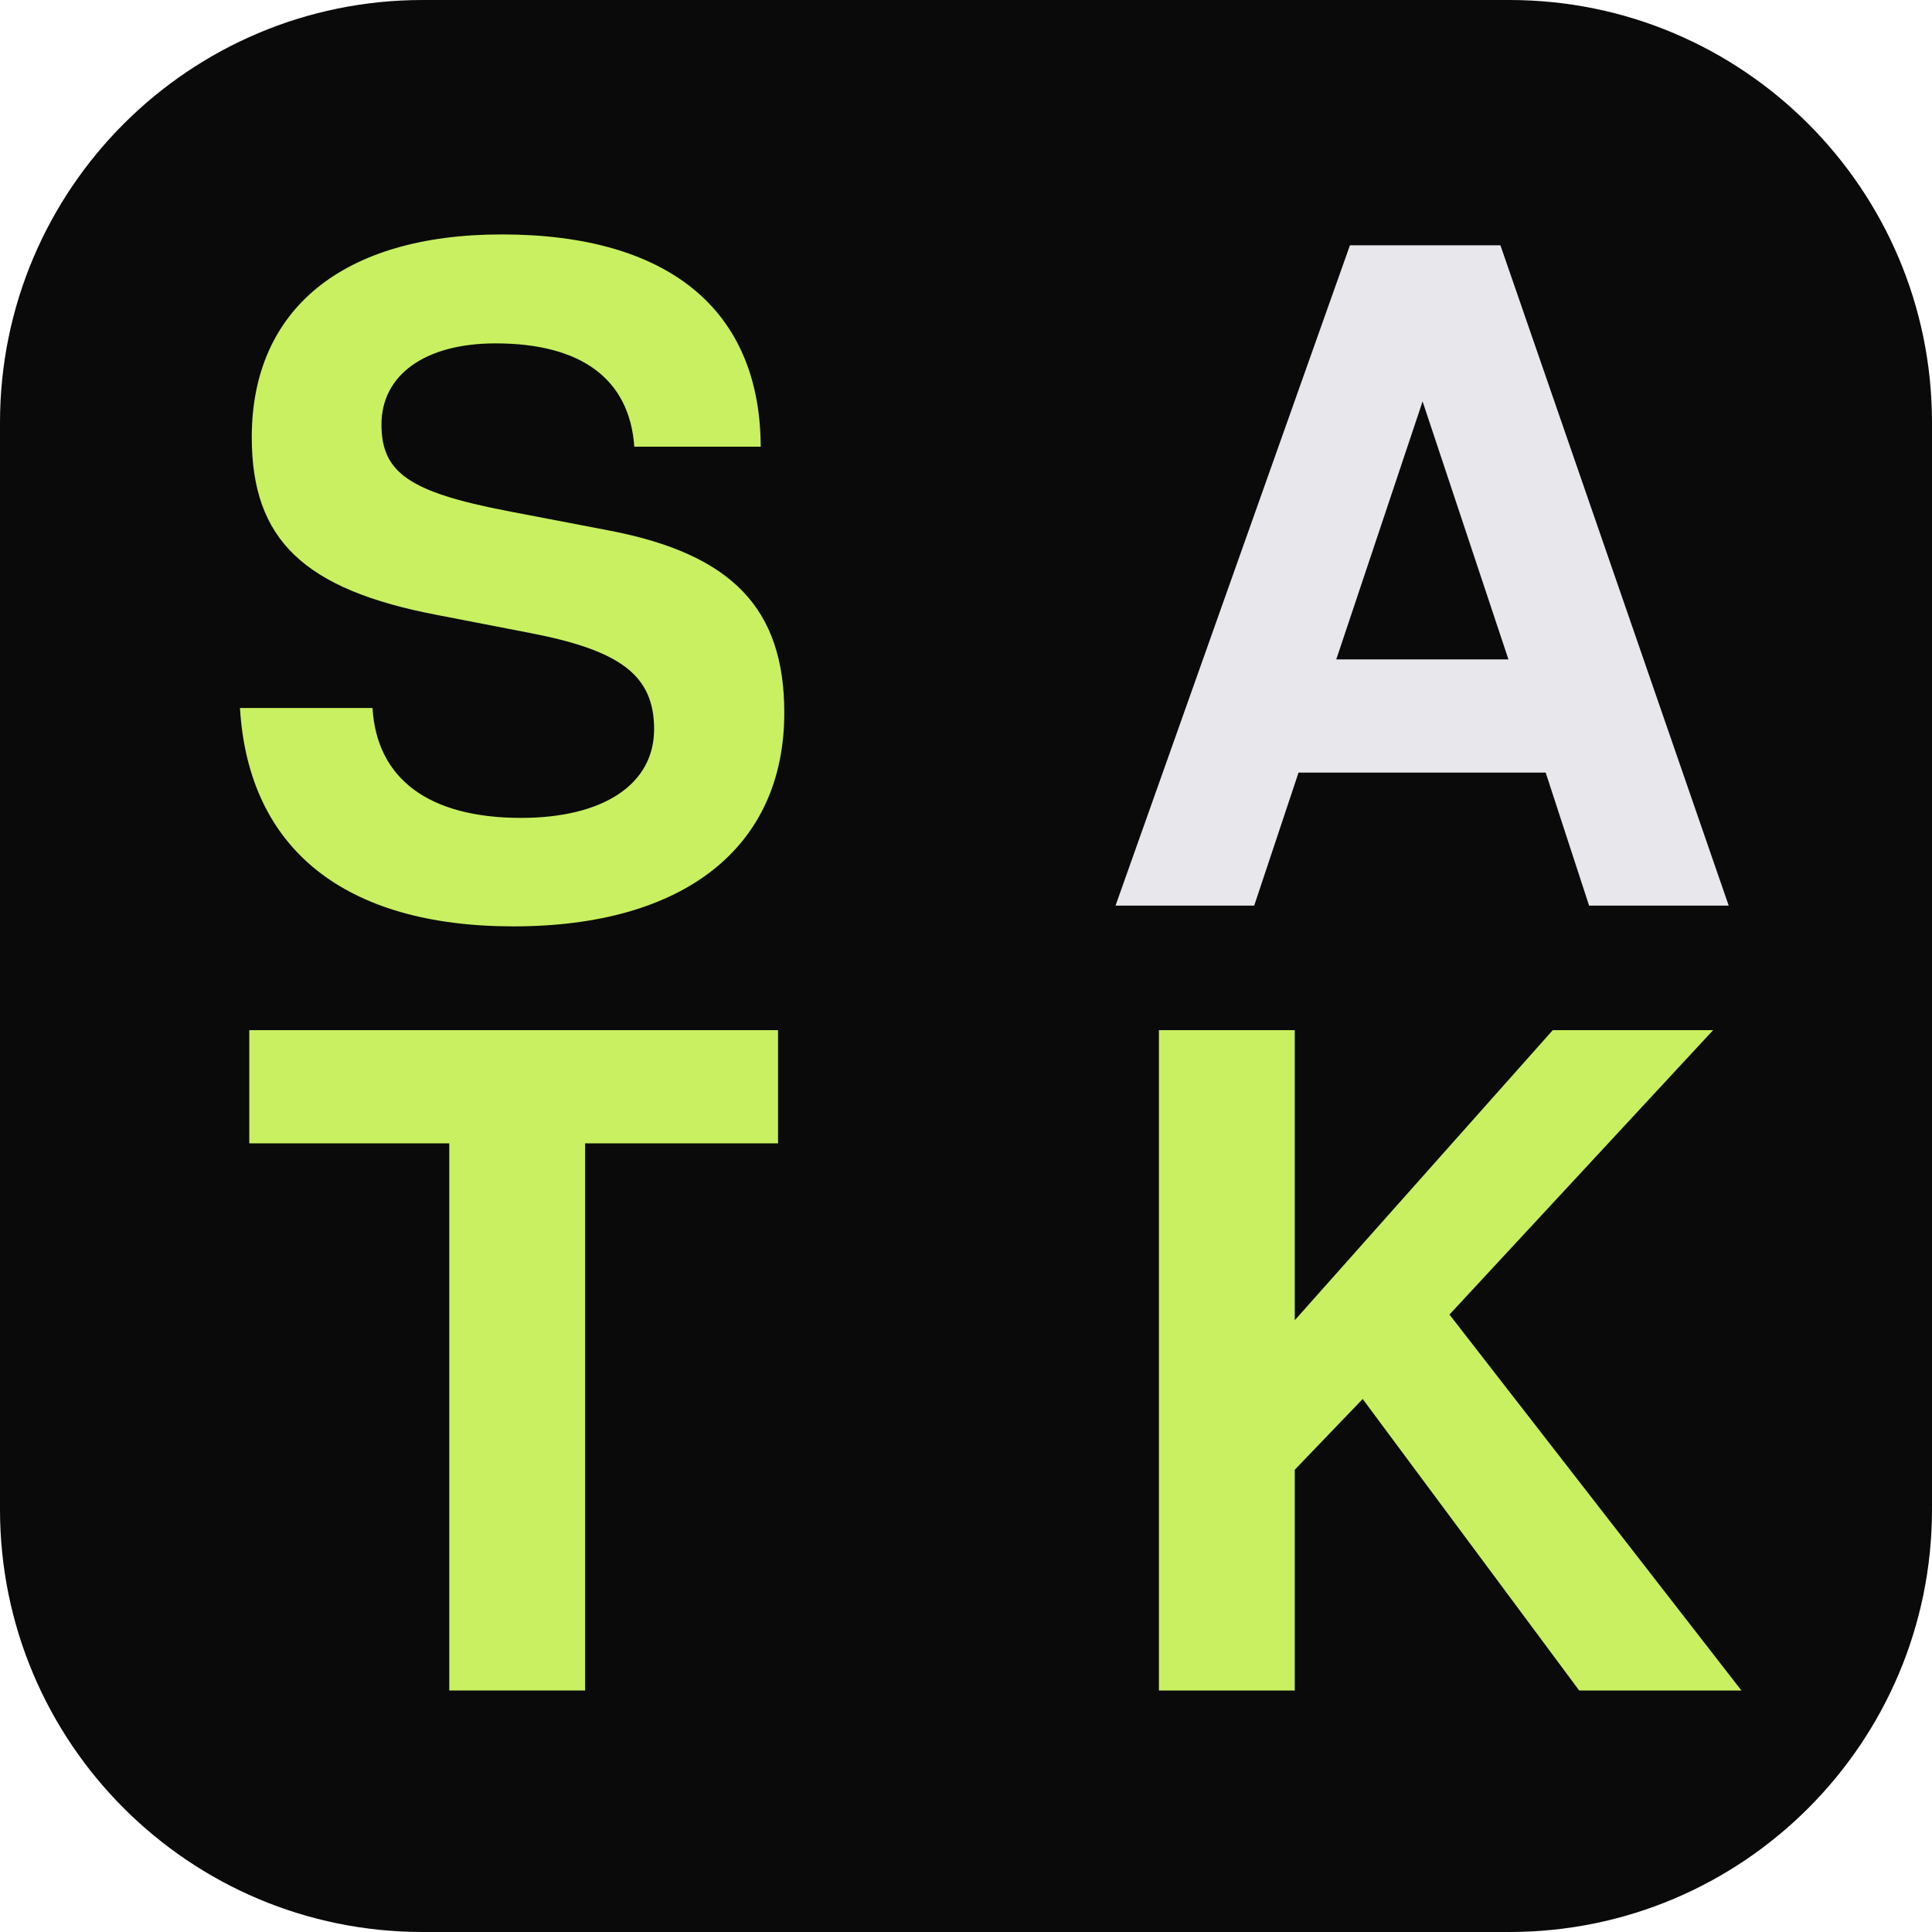
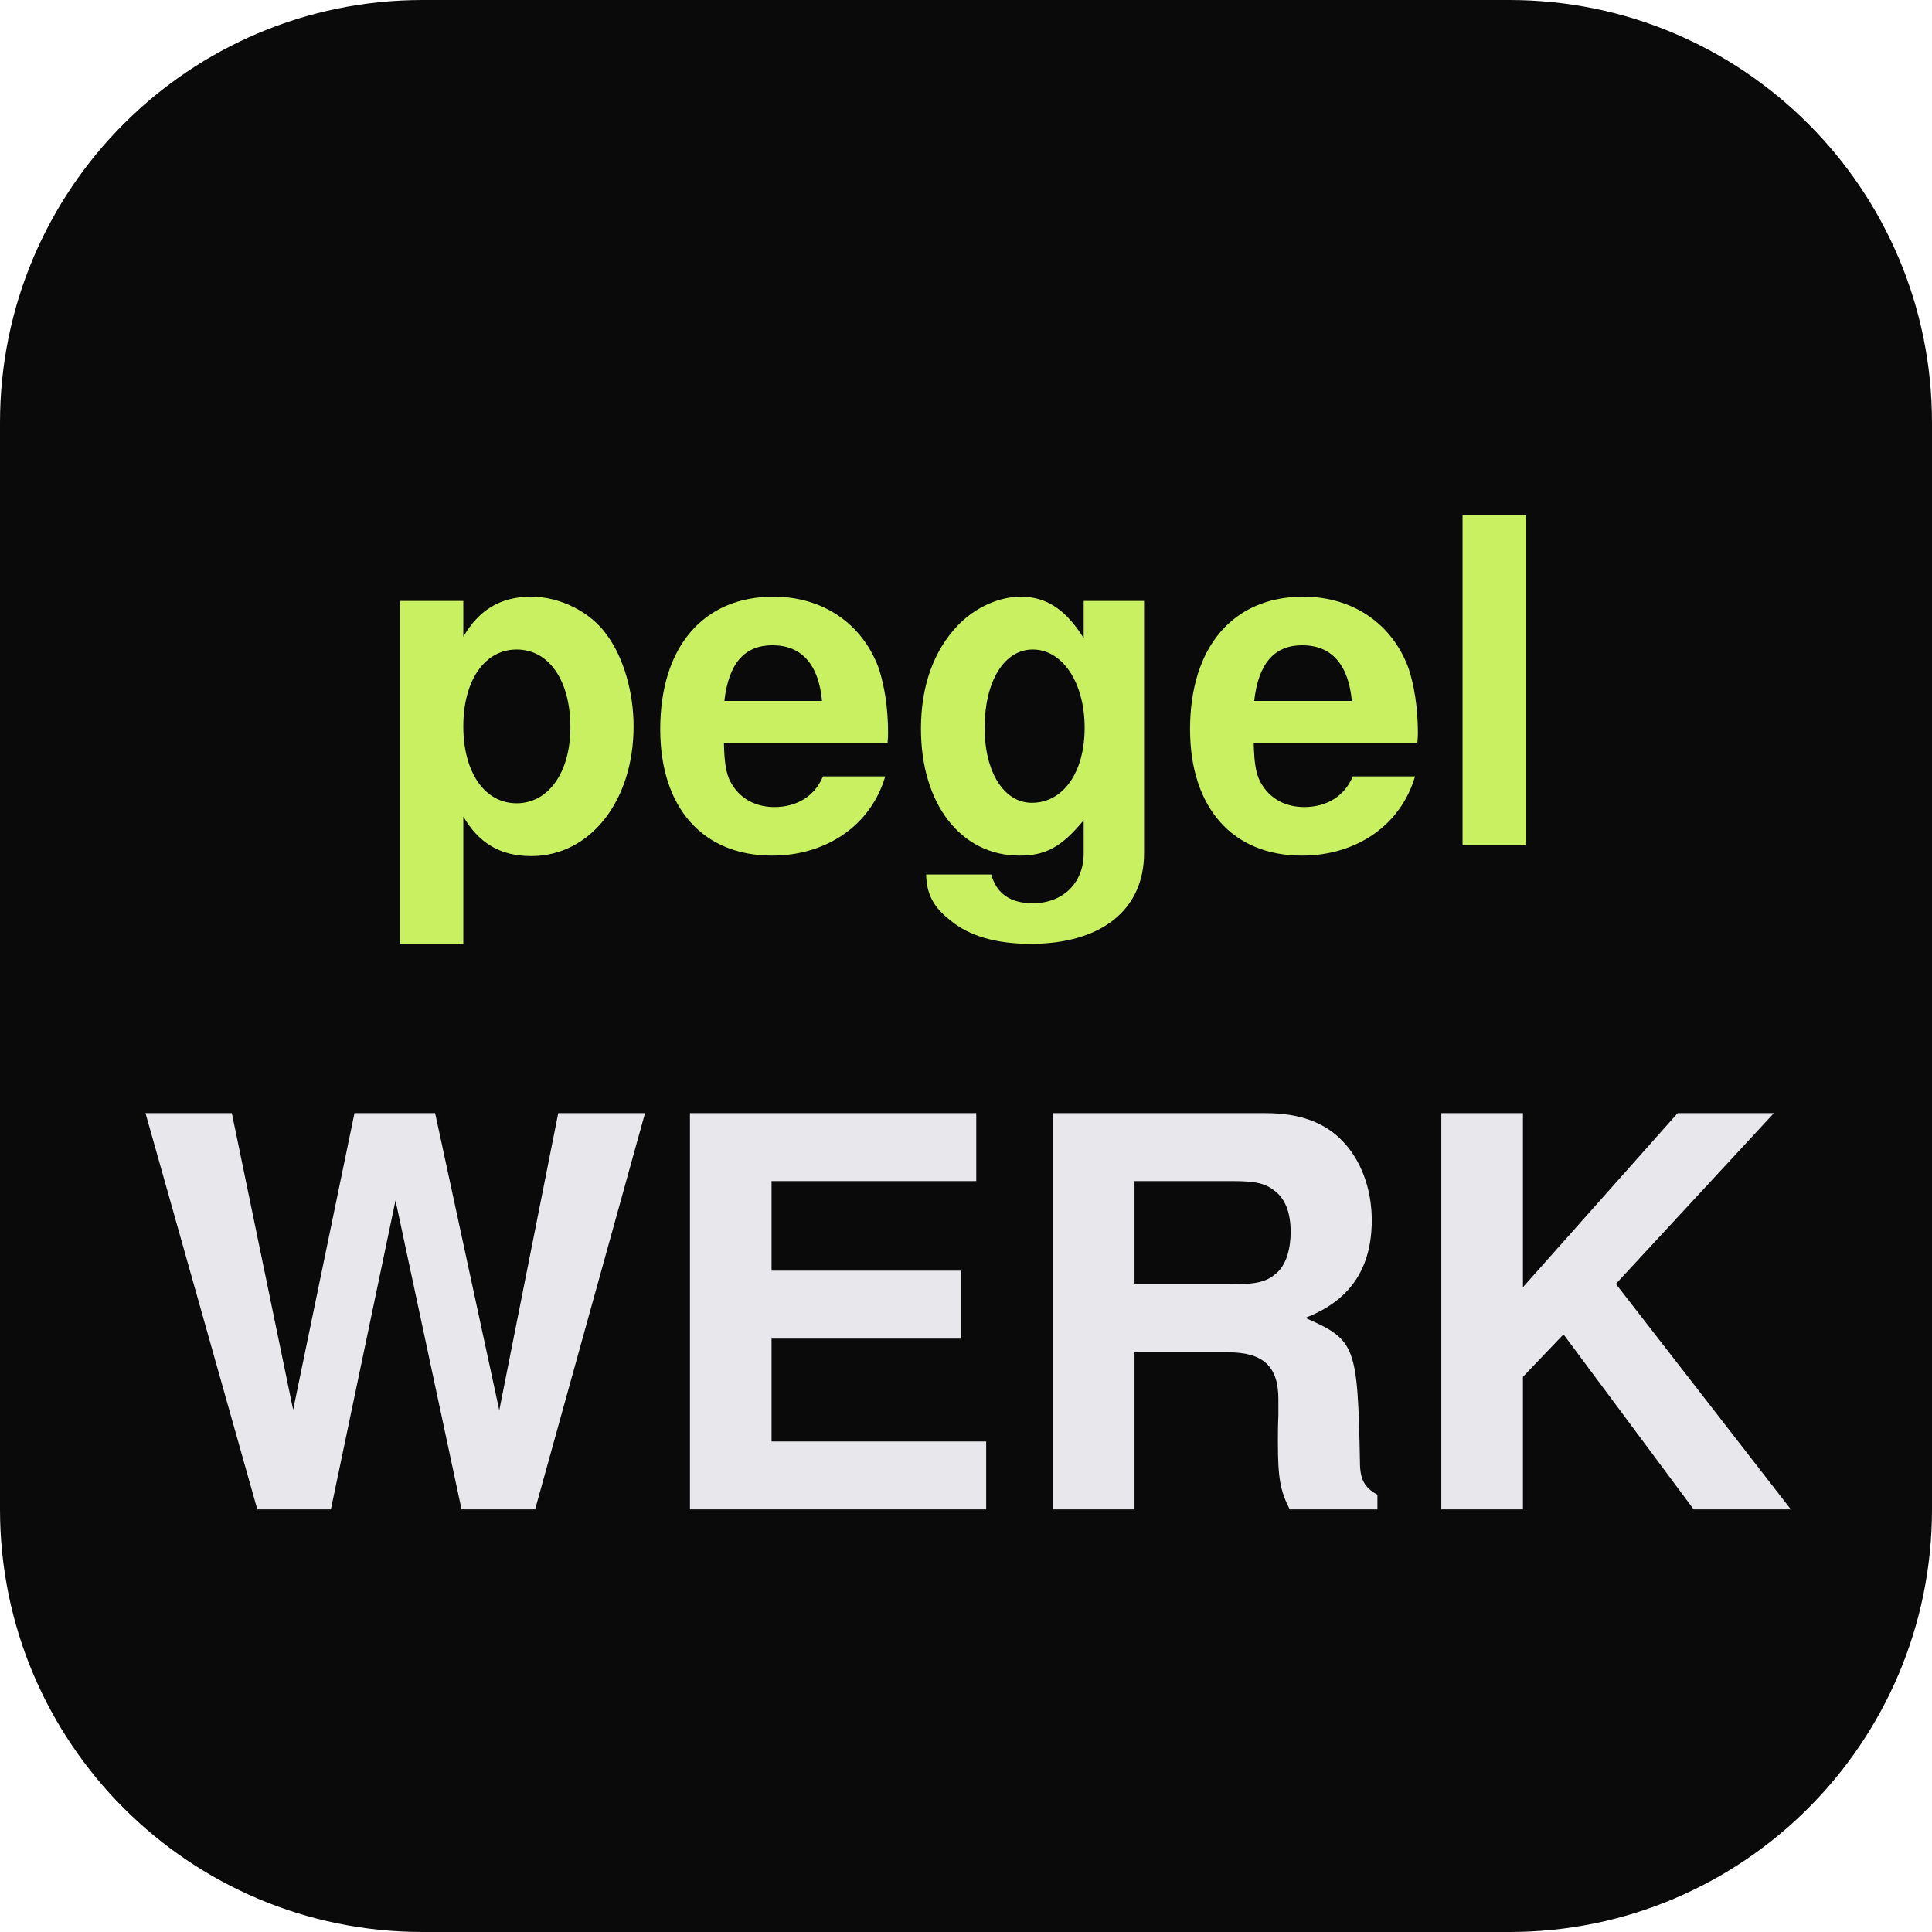
<svg xmlns="http://www.w3.org/2000/svg" viewBox="0 0 64 64">
  <rect width="64" height="64" rx="14" fill="#0a0a0b" />
-   <g font-family="'Helvetica Neue', Helvetica, Arial, sans-serif" font-weight="900" font-size="30" text-anchor="middle">
-     <text x="17" y="30" fill="#c8f060">S</text>
-     <text x="47" y="30" fill="#e8e8ec">A</text>
-     <text x="17" y="56" fill="#c8f060">T</text>
-     <text x="47" y="56" fill="#c8f060">K</text>
+   <g font-family="'Helvetica Neue', Helvetica, Arial, sans-serif" font-weight="800" text-anchor="middle">
+     <text x="32" y="28" font-size="15" fill="#c8f060">pegel</text>
+     <text x="32" y="50" font-size="18" fill="#e8e8ec">WERK</text>
  </g>
</svg>
